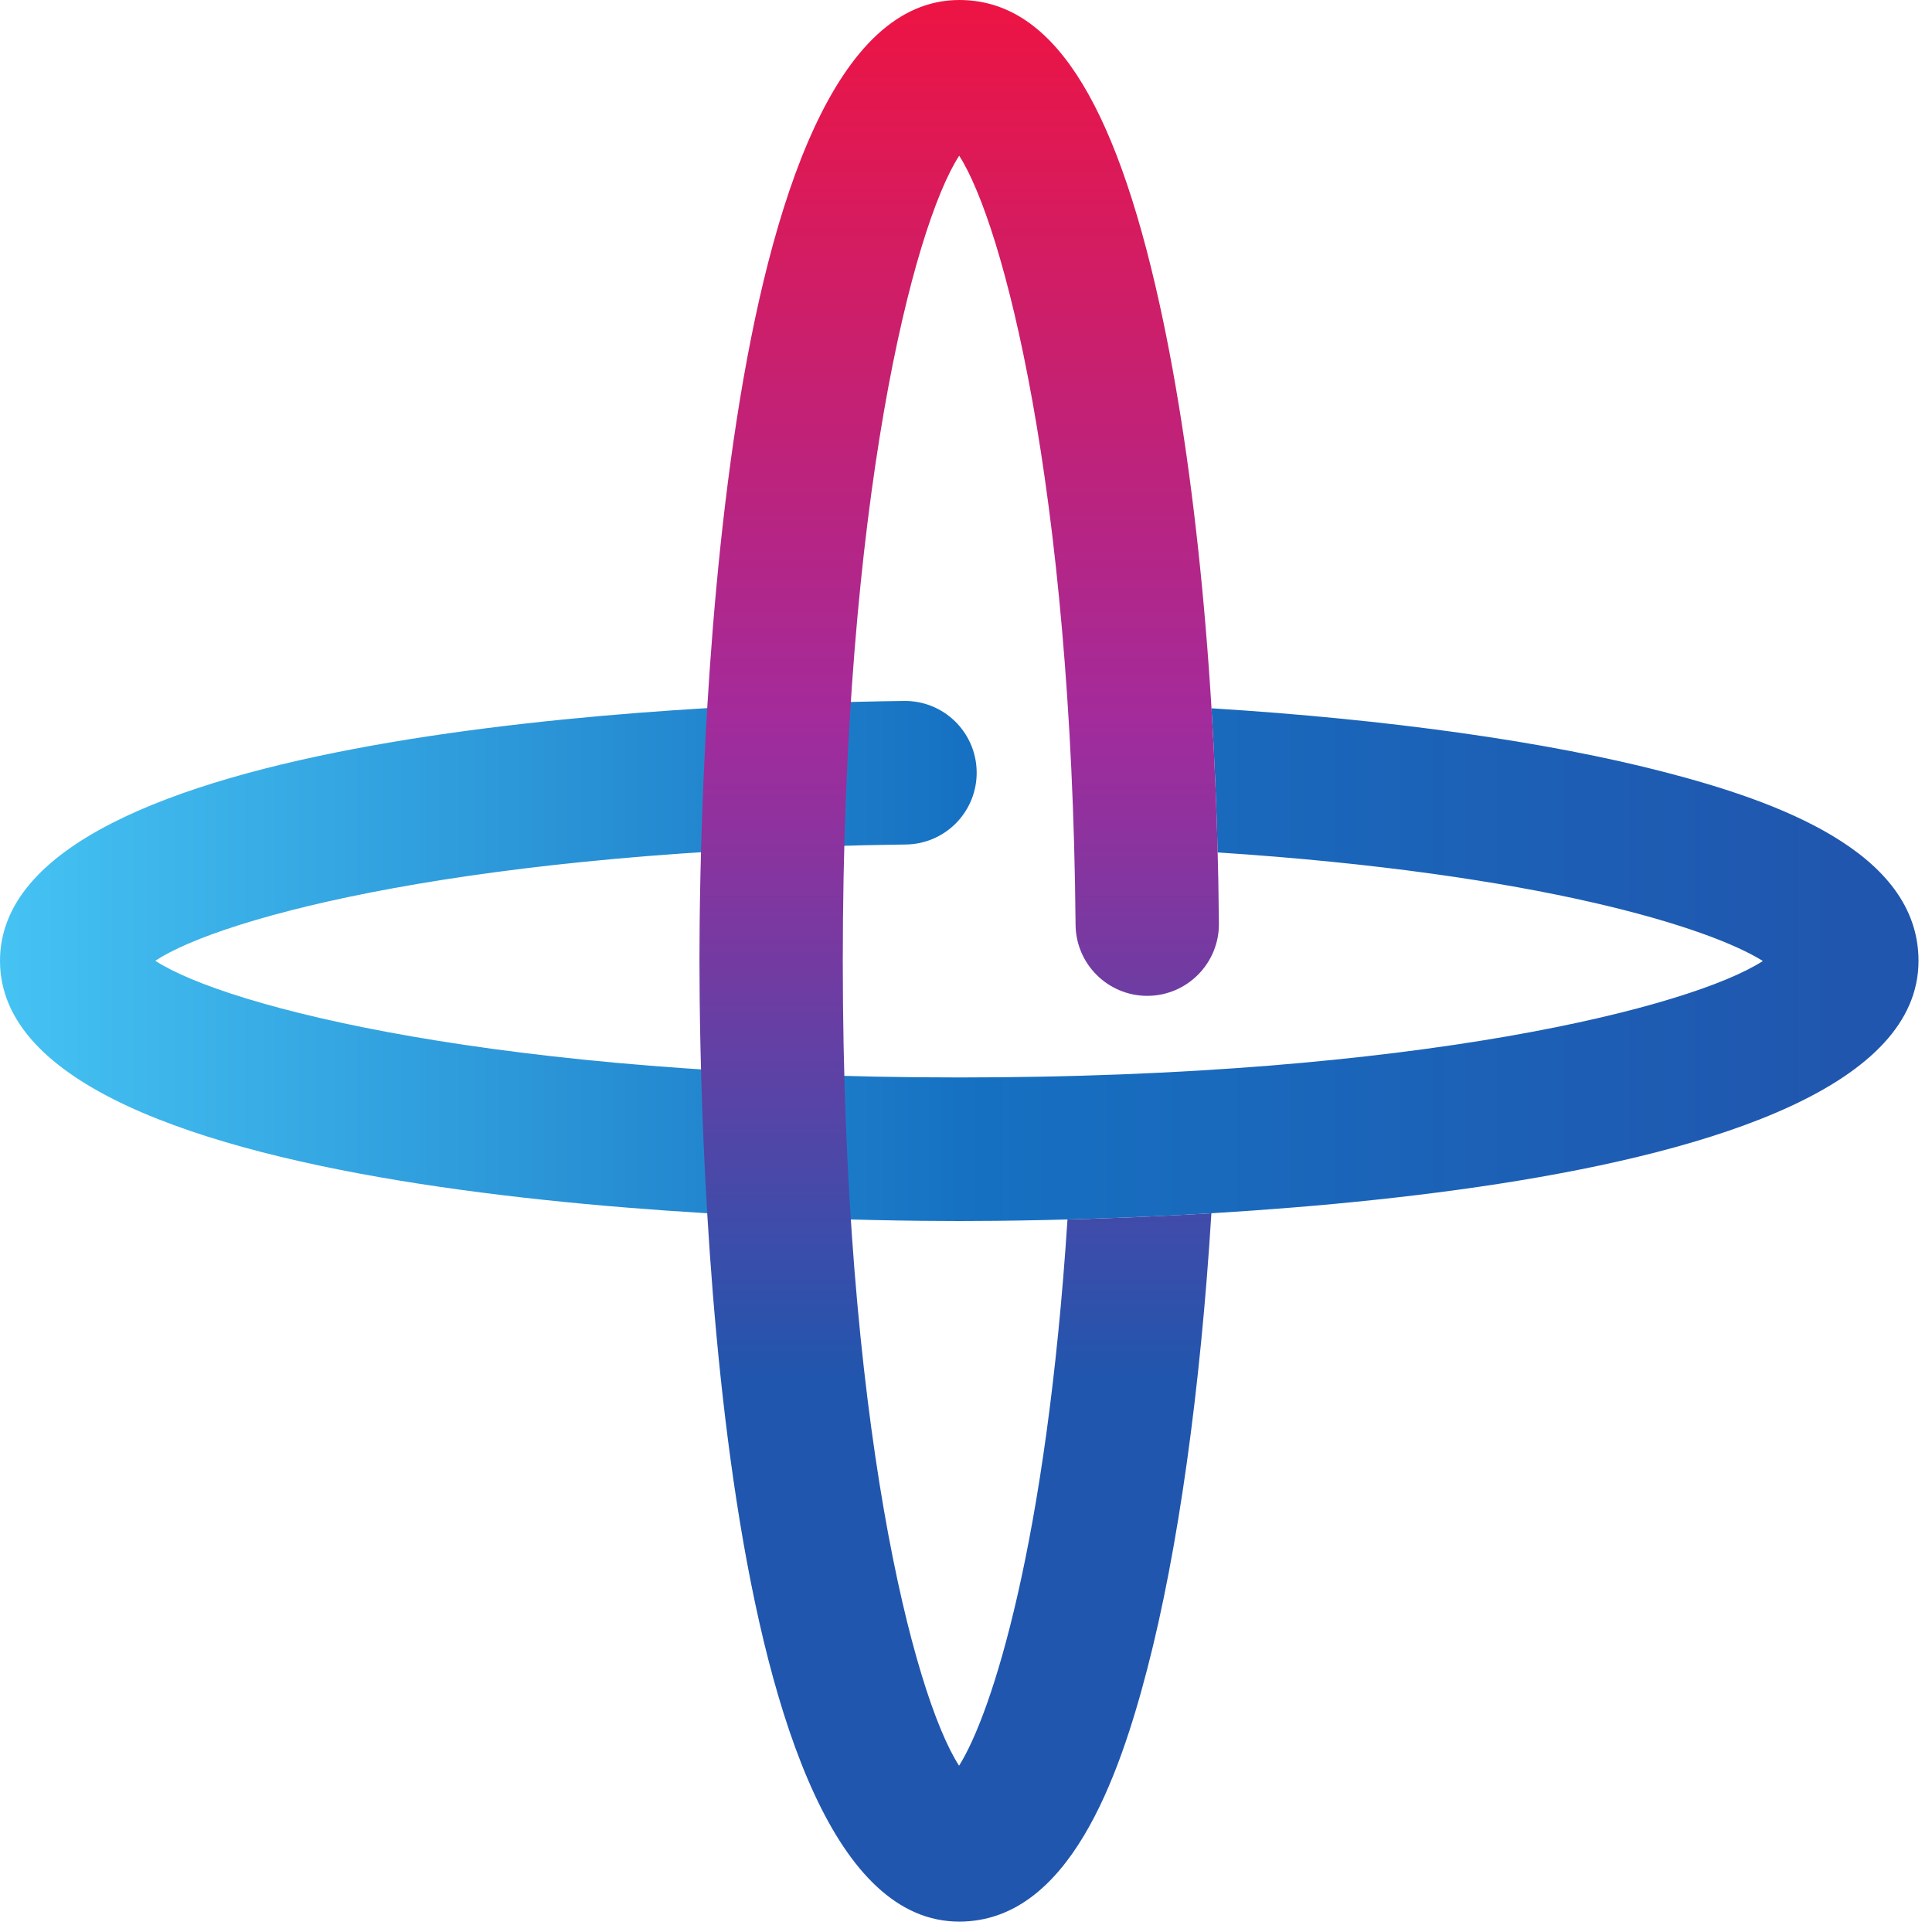
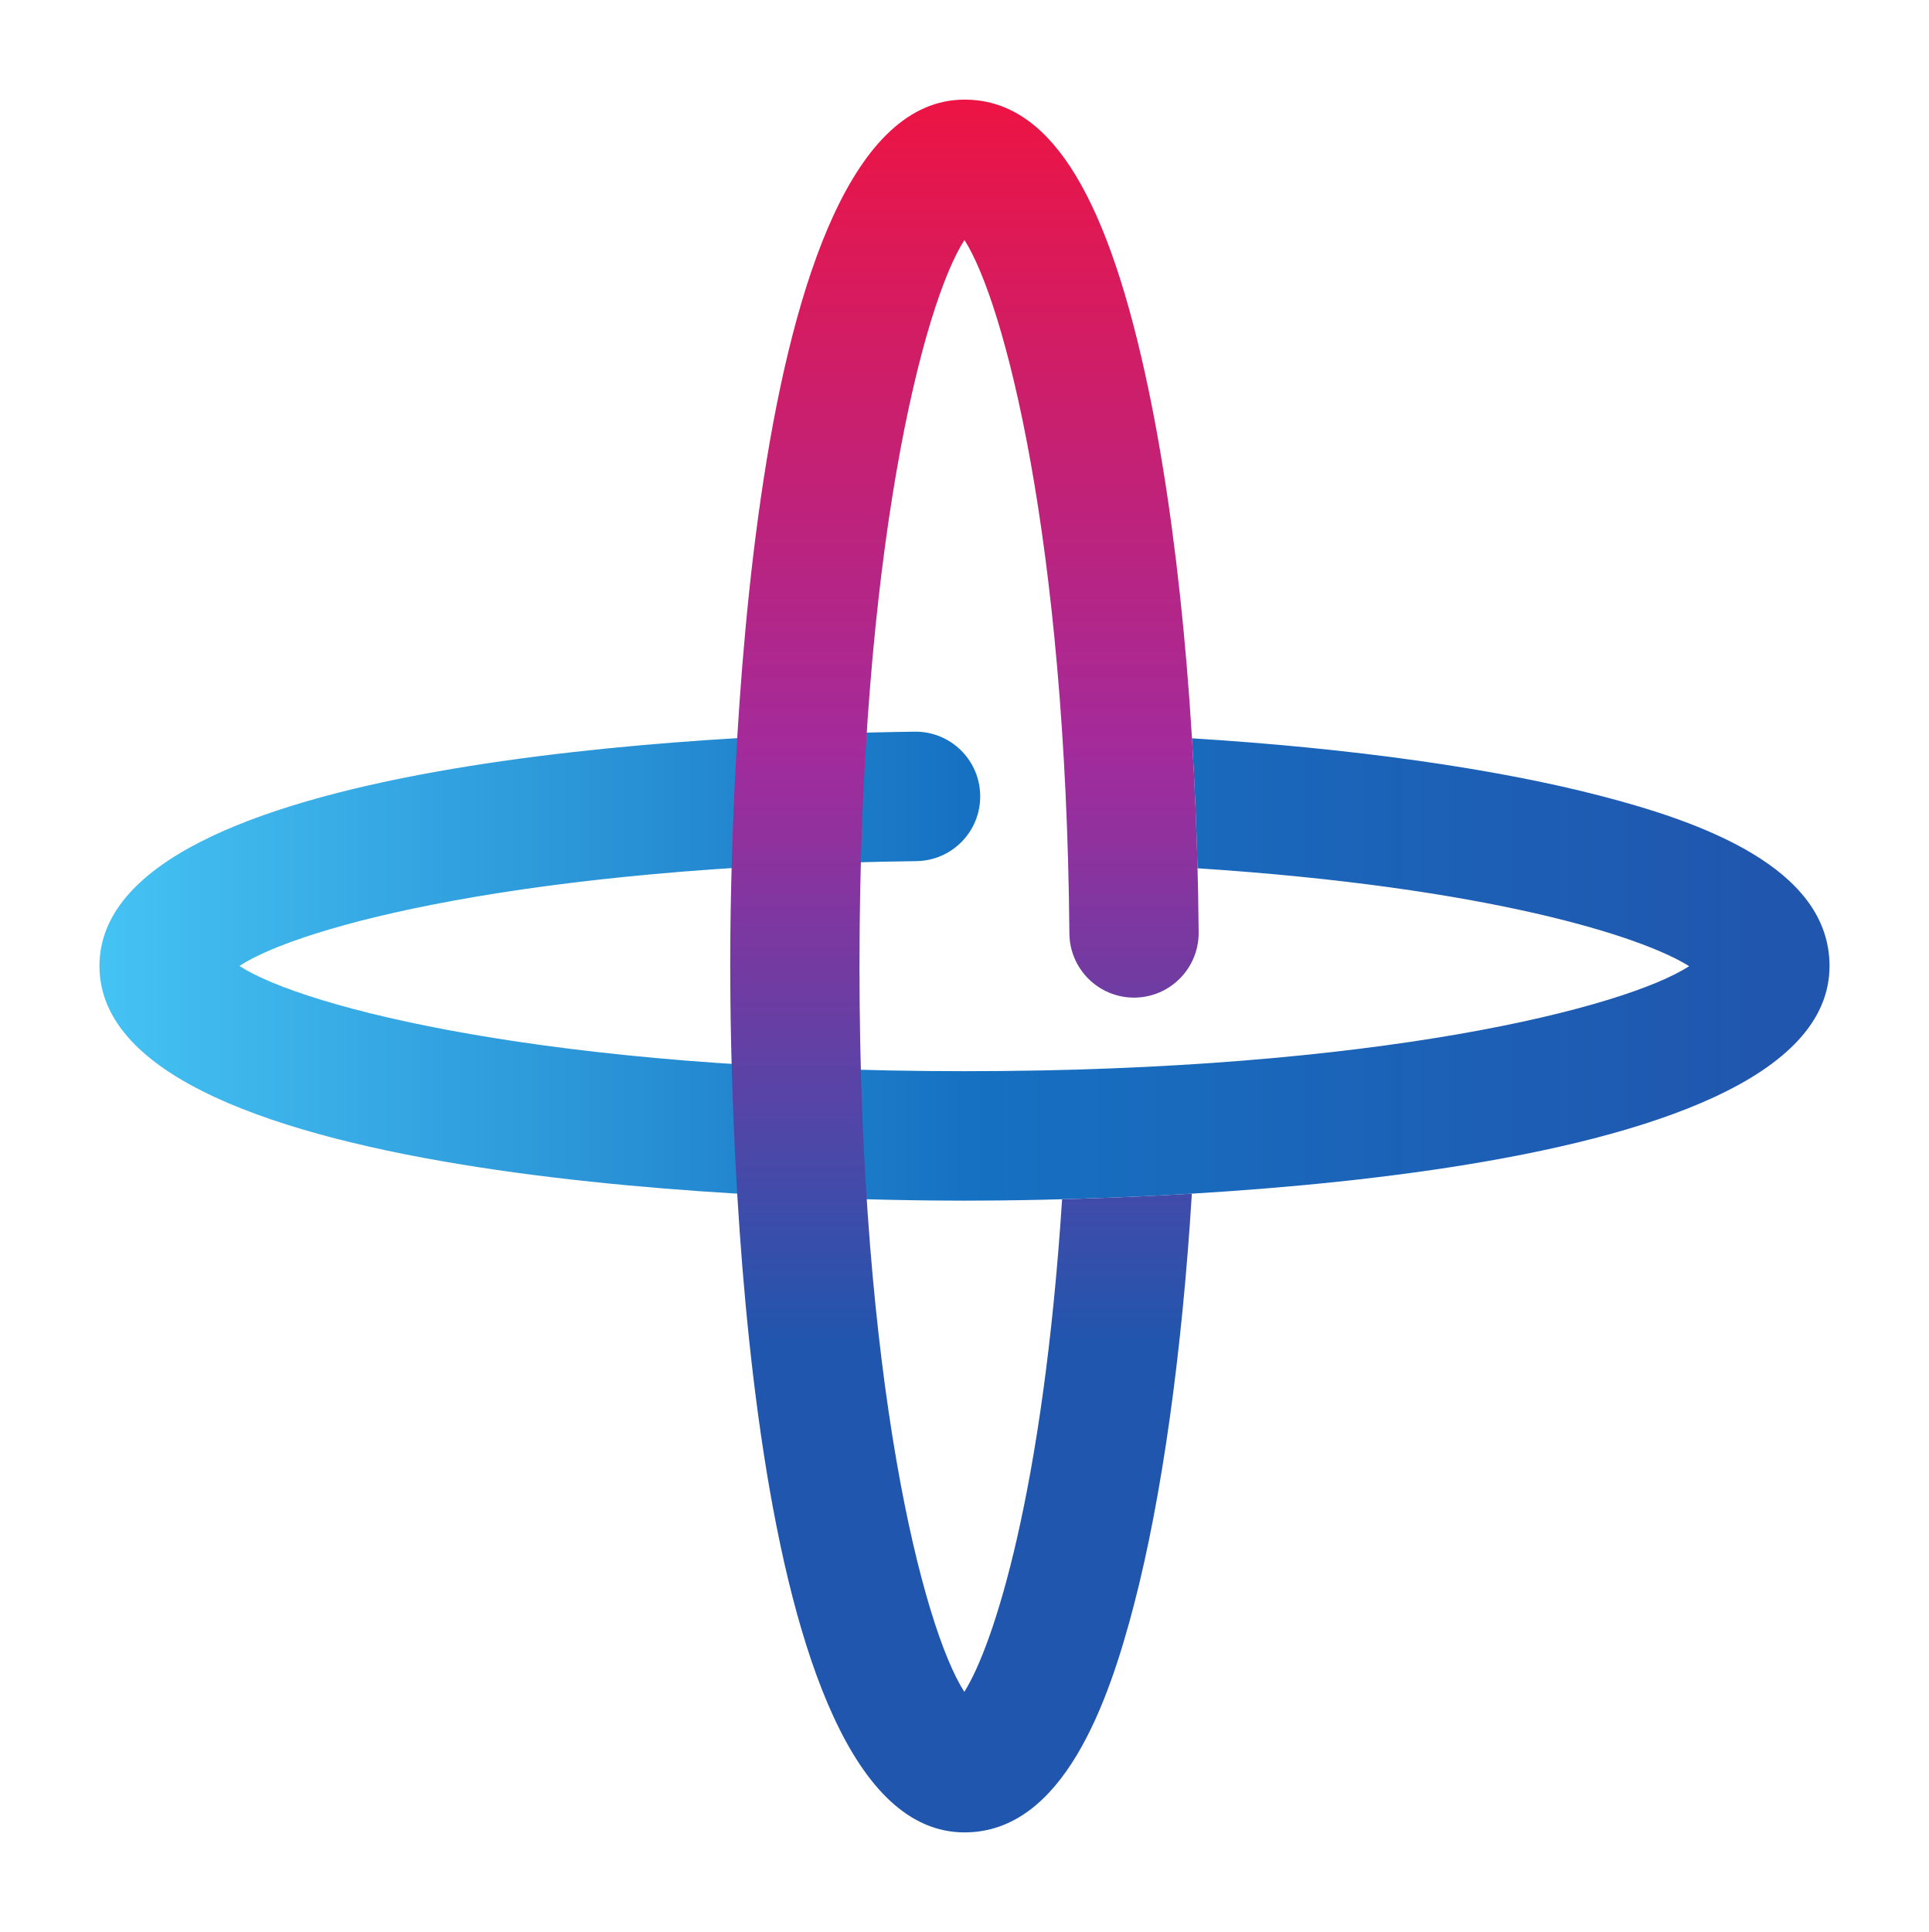
- <svg xmlns="http://www.w3.org/2000/svg" width="115" height="115" fill="none">
-   <path fill="url(#a)" d="M53.815 41.723C41.189 41.883 0 43.478 0 57.192 0 71.934 47.563 72.68 57.1 72.68c9.534 0 57.097-.746 57.097-15.488 0-6.538-8.582-9.532-15.036-11.214-7.04-1.836-16.549-3.167-27.048-3.817.172 2.792.293 5.661.367 8.579 19.185 1.252 29.332 4.493 32.452 6.463-4.225 2.734-20.515 6.931-47.833 6.931-27.367 0-43.665-4.212-47.857-6.946 3.98-2.615 18.889-6.59 44.681-6.92a4.267 4.267 0 0 0 4.212-4.328 4.27 4.27 0 0 0-4.32-4.217Z" />
-   <path fill="url(#b)" d="M41.635 57.192c0 9.549.745 57.189 15.464 57.189 6.524 0 9.513-8.589 11.193-15.051 1.834-7.055 3.163-16.588 3.814-27.112-3.162.19-6.086.304-8.565.371-1.25 19.222-4.487 29.388-6.454 32.514-2.73-4.234-6.921-20.55-6.921-47.911 0-27.39 4.2-43.712 6.929-47.925 2.62 4.088 6.703 19.67 6.927 45.773a4.27 4.27 0 0 0 4.265 4.237h.038a4.271 4.271 0 0 0 4.229-4.31c-.12-13.958-1.37-27.038-3.524-36.826C66.308 5.764 62.517 0 57.1 0 42.38 0 41.634 47.64 41.634 57.192Z" />
+ <svg xmlns="http://www.w3.org/2000/svg" id="a" viewBox="0 0 114.197 114.381">
  <defs>
-     <linearGradient id="a" x1="0" x2="114.197" y1="57.19" y2="57.19" gradientUnits="userSpaceOnUse">
-       <stop stop-color="#45C3F3" />
-       <stop offset=".5" stop-color="#1671C2" />
-       <stop offset=".96" stop-color="#2056AE" />
-       <stop offset="1" stop-color="#2056AE" />
+     <style>.d{fill:url(#c);}.e{fill:url(#b);}</style>
+     <linearGradient id="b" x1="5.888" y1="58.8" x2="108.309" y2="58.8" gradientTransform="translate(0 116) scale(1 -1)" gradientUnits="userSpaceOnUse">
+       <stop offset="0" stop-color="#45c3f3" />
+       <stop offset=".5" stop-color="#1671c2" />
+       <stop offset=".96" stop-color="#2056ae" />
+       <stop offset="1" stop-color="#2056ae" />
    </linearGradient>
-     <linearGradient id="b" x1="57.094" x2="57.094" y1="114.382" y2="0" gradientUnits="userSpaceOnUse">
-       <stop stop-color="#2056AE" />
-       <stop offset=".25" stop-color="#2056AE" />
-       <stop offset=".28" stop-color="#2056AE" />
-       <stop offset=".625" stop-color="#A32B9B" />
-       <stop offset="1" stop-color="#ED1443" />
+     <linearGradient id="c" x1="57.095" y1="7.516" x2="57.095" y2="110.103" gradientTransform="translate(0 116) scale(1 -1)" gradientUnits="userSpaceOnUse">
+       <stop offset="0" stop-color="#2056ae" />
+       <stop offset=".25" stop-color="#2056ae" />
+       <stop offset=".28" stop-color="#2056ae" />
+       <stop offset=".625" stop-color="#a32b9b" />
+       <stop offset="1" stop-color="#ed1443" />
    </linearGradient>
  </defs>
+   <path class="e" d="M54.154,43.318c-11.324.144-48.266,1.574-48.266,13.874,0,13.222,42.658,13.891,51.212,13.891s51.209-.669,51.209-13.891c0-5.864-7.697-8.549-13.486-10.058-6.314-1.647-14.842-2.84-24.259-3.423.154,2.504.263,5.077.329,7.694,17.207,1.123,26.307,4.03,29.106,5.797-3.789,2.452-18.4,6.216-42.901,6.216s-39.162-3.778-42.922-6.23c3.57-2.345,16.941-5.91,40.074-6.206,2.113-.027,3.805-1.762,3.778-3.876,0-.002,0-.004,0-.006-.026-2.114-1.76-3.807-3.875-3.782Z" />
+   <path class="d" d="M43.23,57.192c0,8.564.668,51.292,13.869,51.292,5.851,0,8.532-7.703,10.039-13.499,1.645-6.327,2.837-14.877,3.421-24.316-2.836.17-5.458.273-7.682.333-1.121,17.24-4.024,26.358-5.788,29.161-2.448-3.797-6.207-18.431-6.207-42.97s3.767-39.204,6.214-42.983c2.35,3.666,6.012,17.642,6.213,41.053.016,2.102,1.723,3.798,3.825,3.8h.034c2.115-.021,3.812-1.751,3.793-3.866-.108-12.519-1.229-24.25-3.161-33.029-2.441-11.101-5.841-16.27-10.7-16.27-13.202,0-13.871,42.727-13.871,51.294h0Z" />
</svg>
